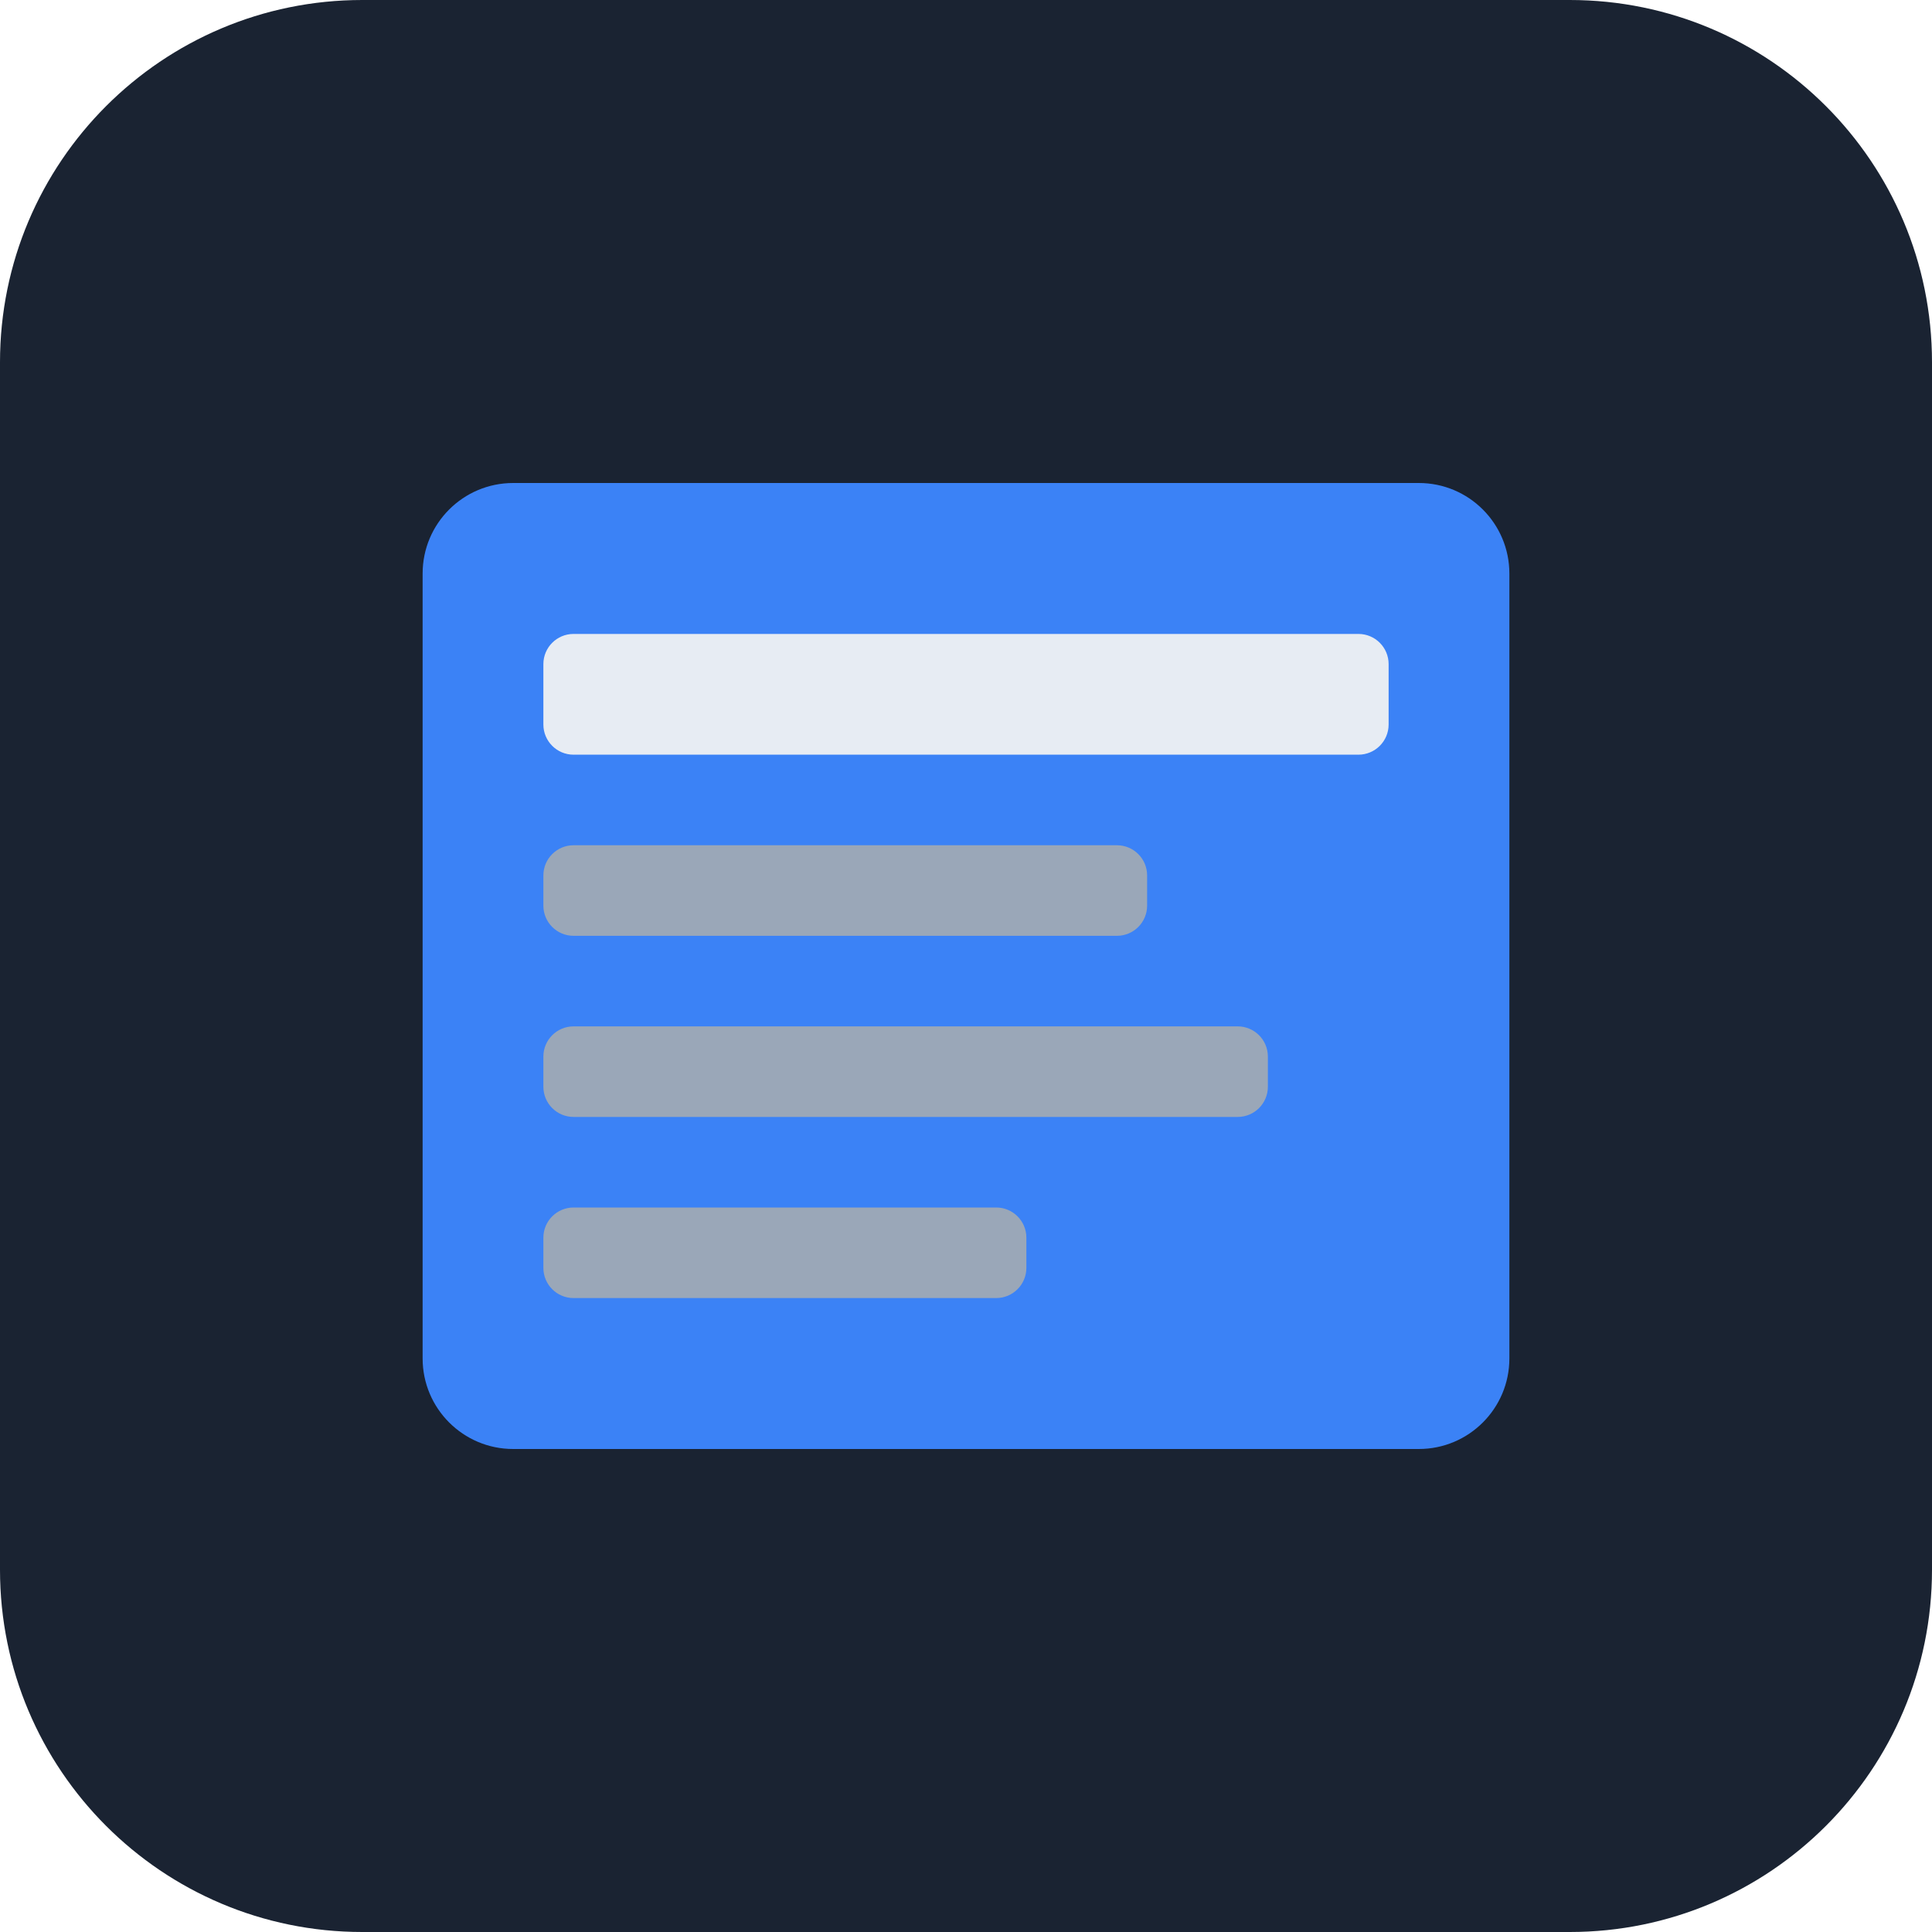
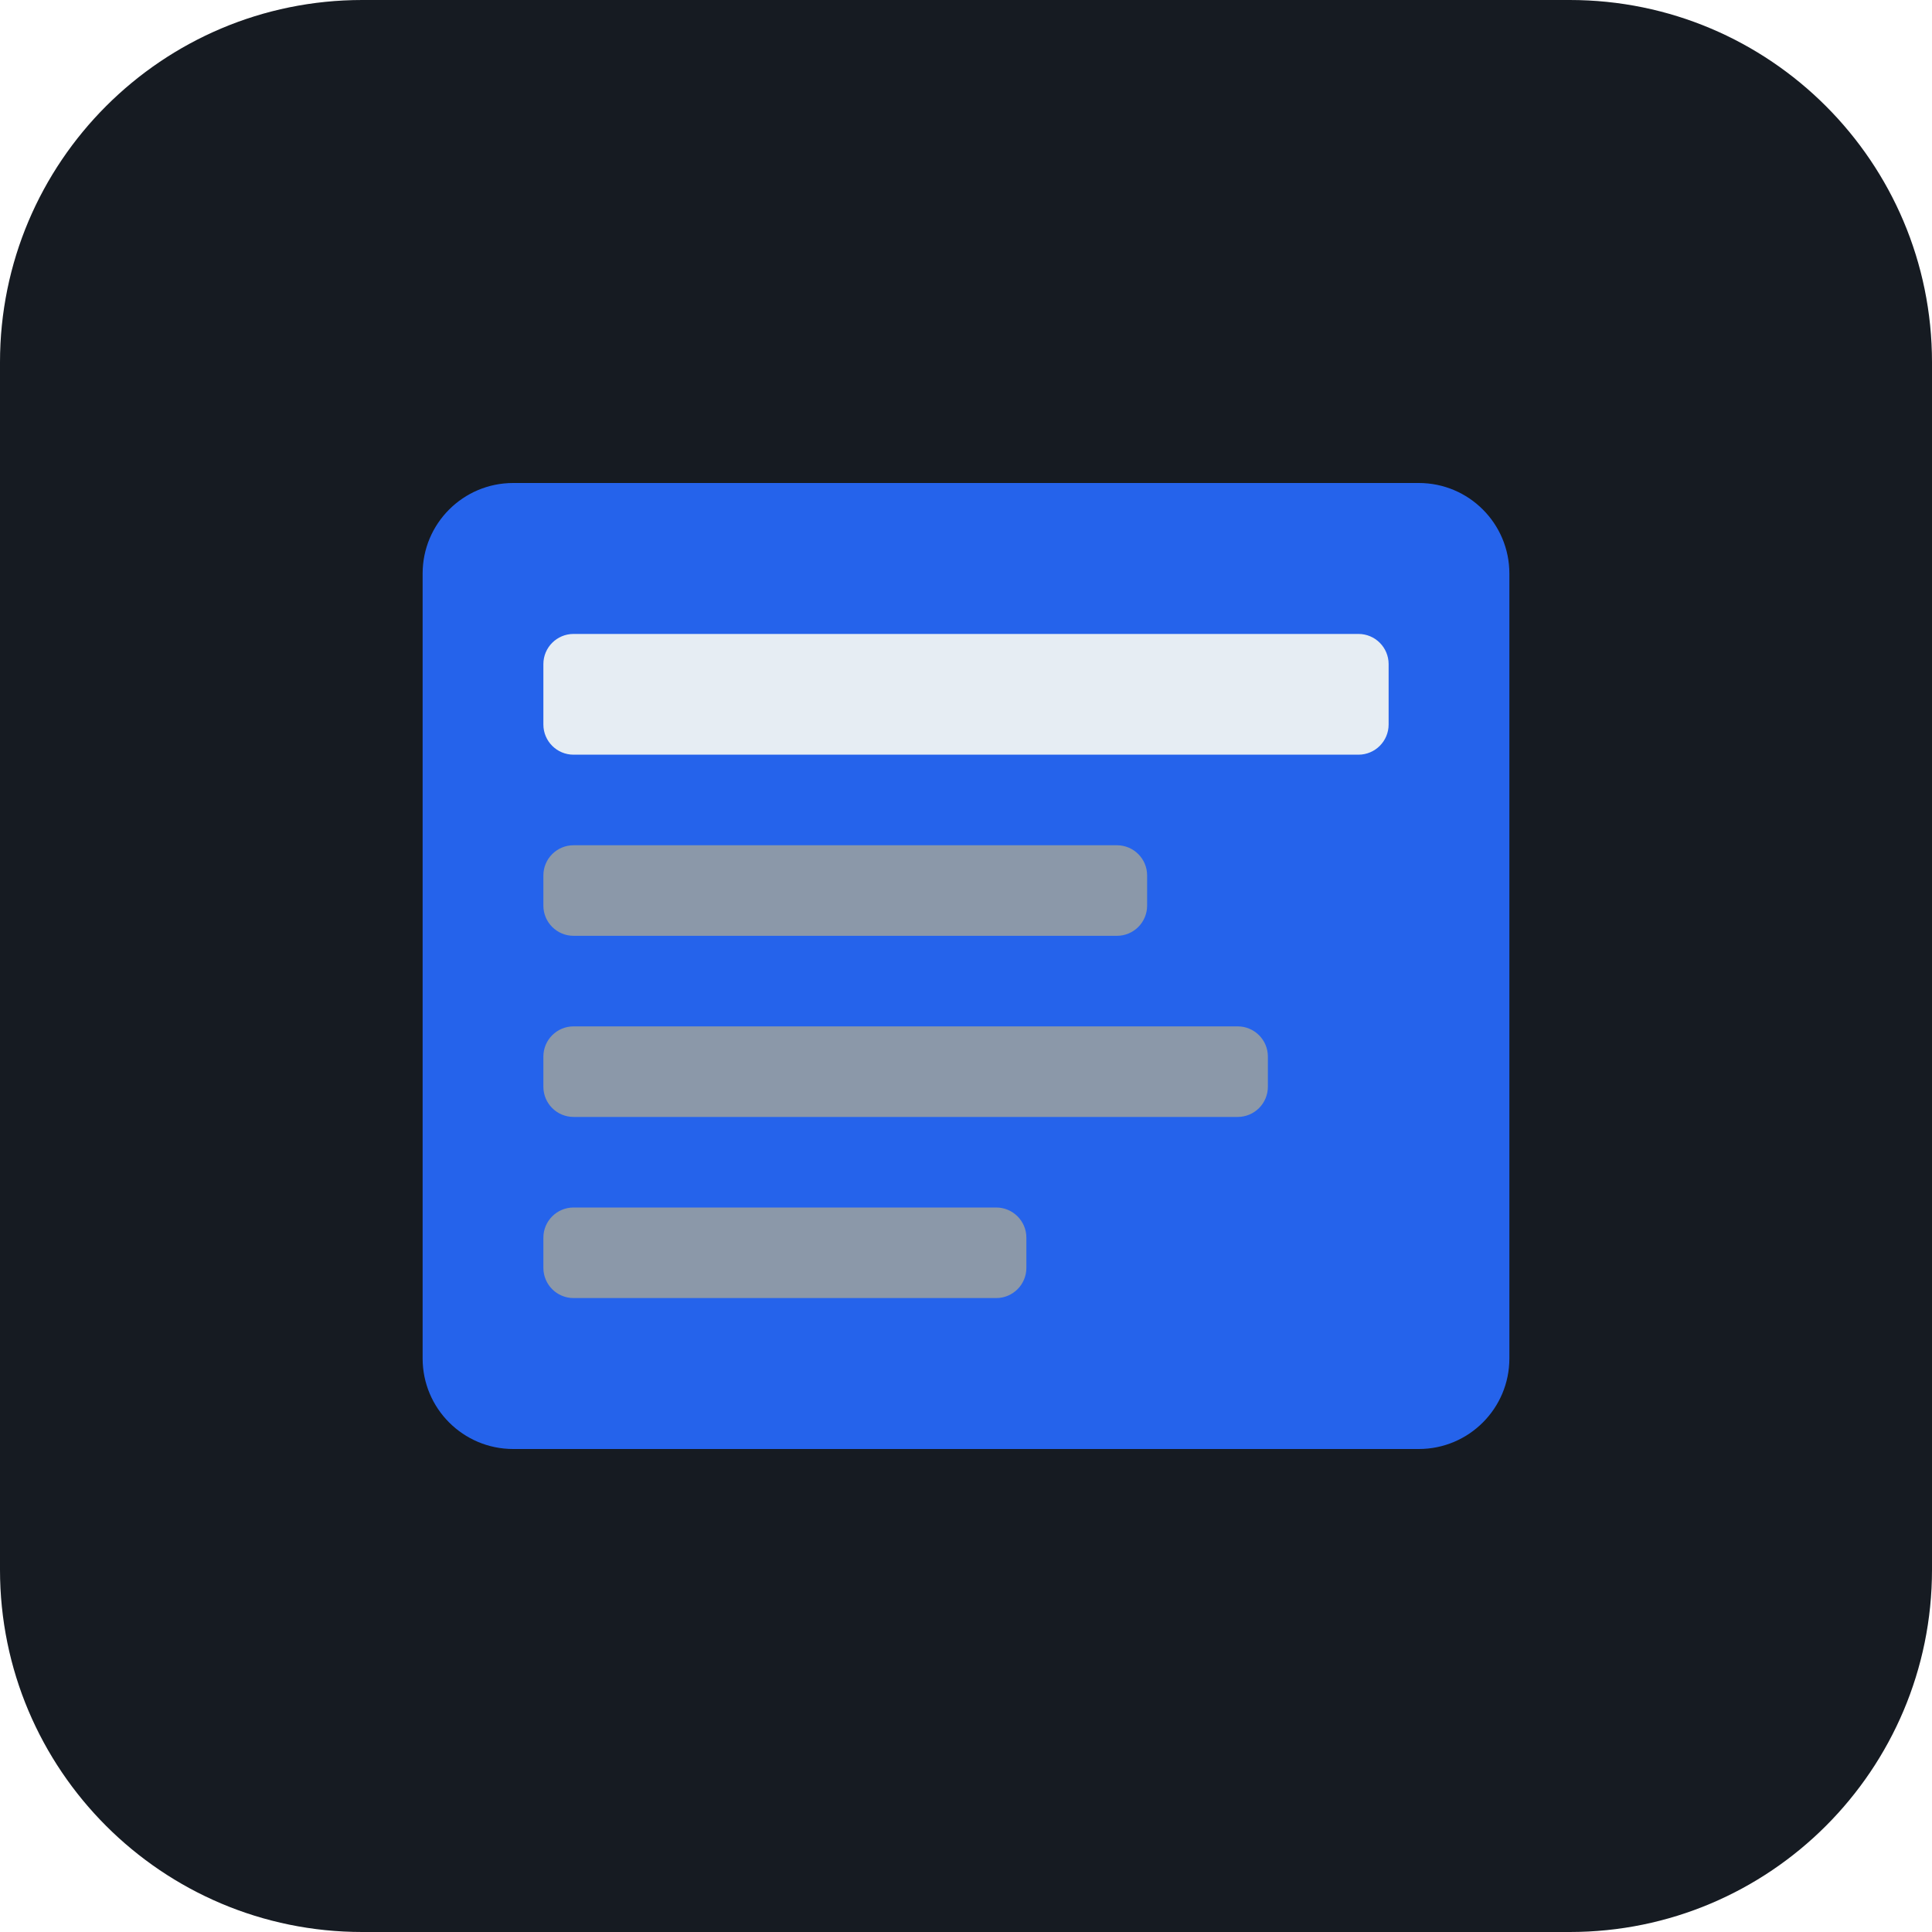
<svg xmlns="http://www.w3.org/2000/svg" viewBox="0 0 128 128" role="img" aria-label="Excel araç">
-   <rect width="128" height="128" rx="24" fill="#1a2332" />
-   <rect x="28" y="32" width="72" height="64" rx="6" fill="#3b82f6" />
-   <rect x="36" y="42" width="56" height="8" rx="2" fill="#e7ecf3" />
-   <rect x="36" y="56" width="40" height="6" rx="2" fill="#9aa7b8" />
-   <rect x="36" y="68" width="48" height="6" rx="2" fill="#9aa7b8" />
-   <rect x="36" y="80" width="32" height="6" rx="2" fill="#9aa7b8" />
+   <rect width="128" height="128" rx="24" fill="#161b22" />
+   <rect x="28" y="32" width="72" height="64" rx="6" fill="#2563eb" />
+   <rect x="36" y="42" width="56" height="8" rx="2" fill="#e6edf3" />
+   <rect x="36" y="56" width="40" height="6" rx="2" fill="#8b98a9" />
+   <rect x="36" y="68" width="48" height="6" rx="2" fill="#8b98a9" />
+   <rect x="36" y="80" width="32" height="6" rx="2" fill="#8b98a9" />
</svg>
